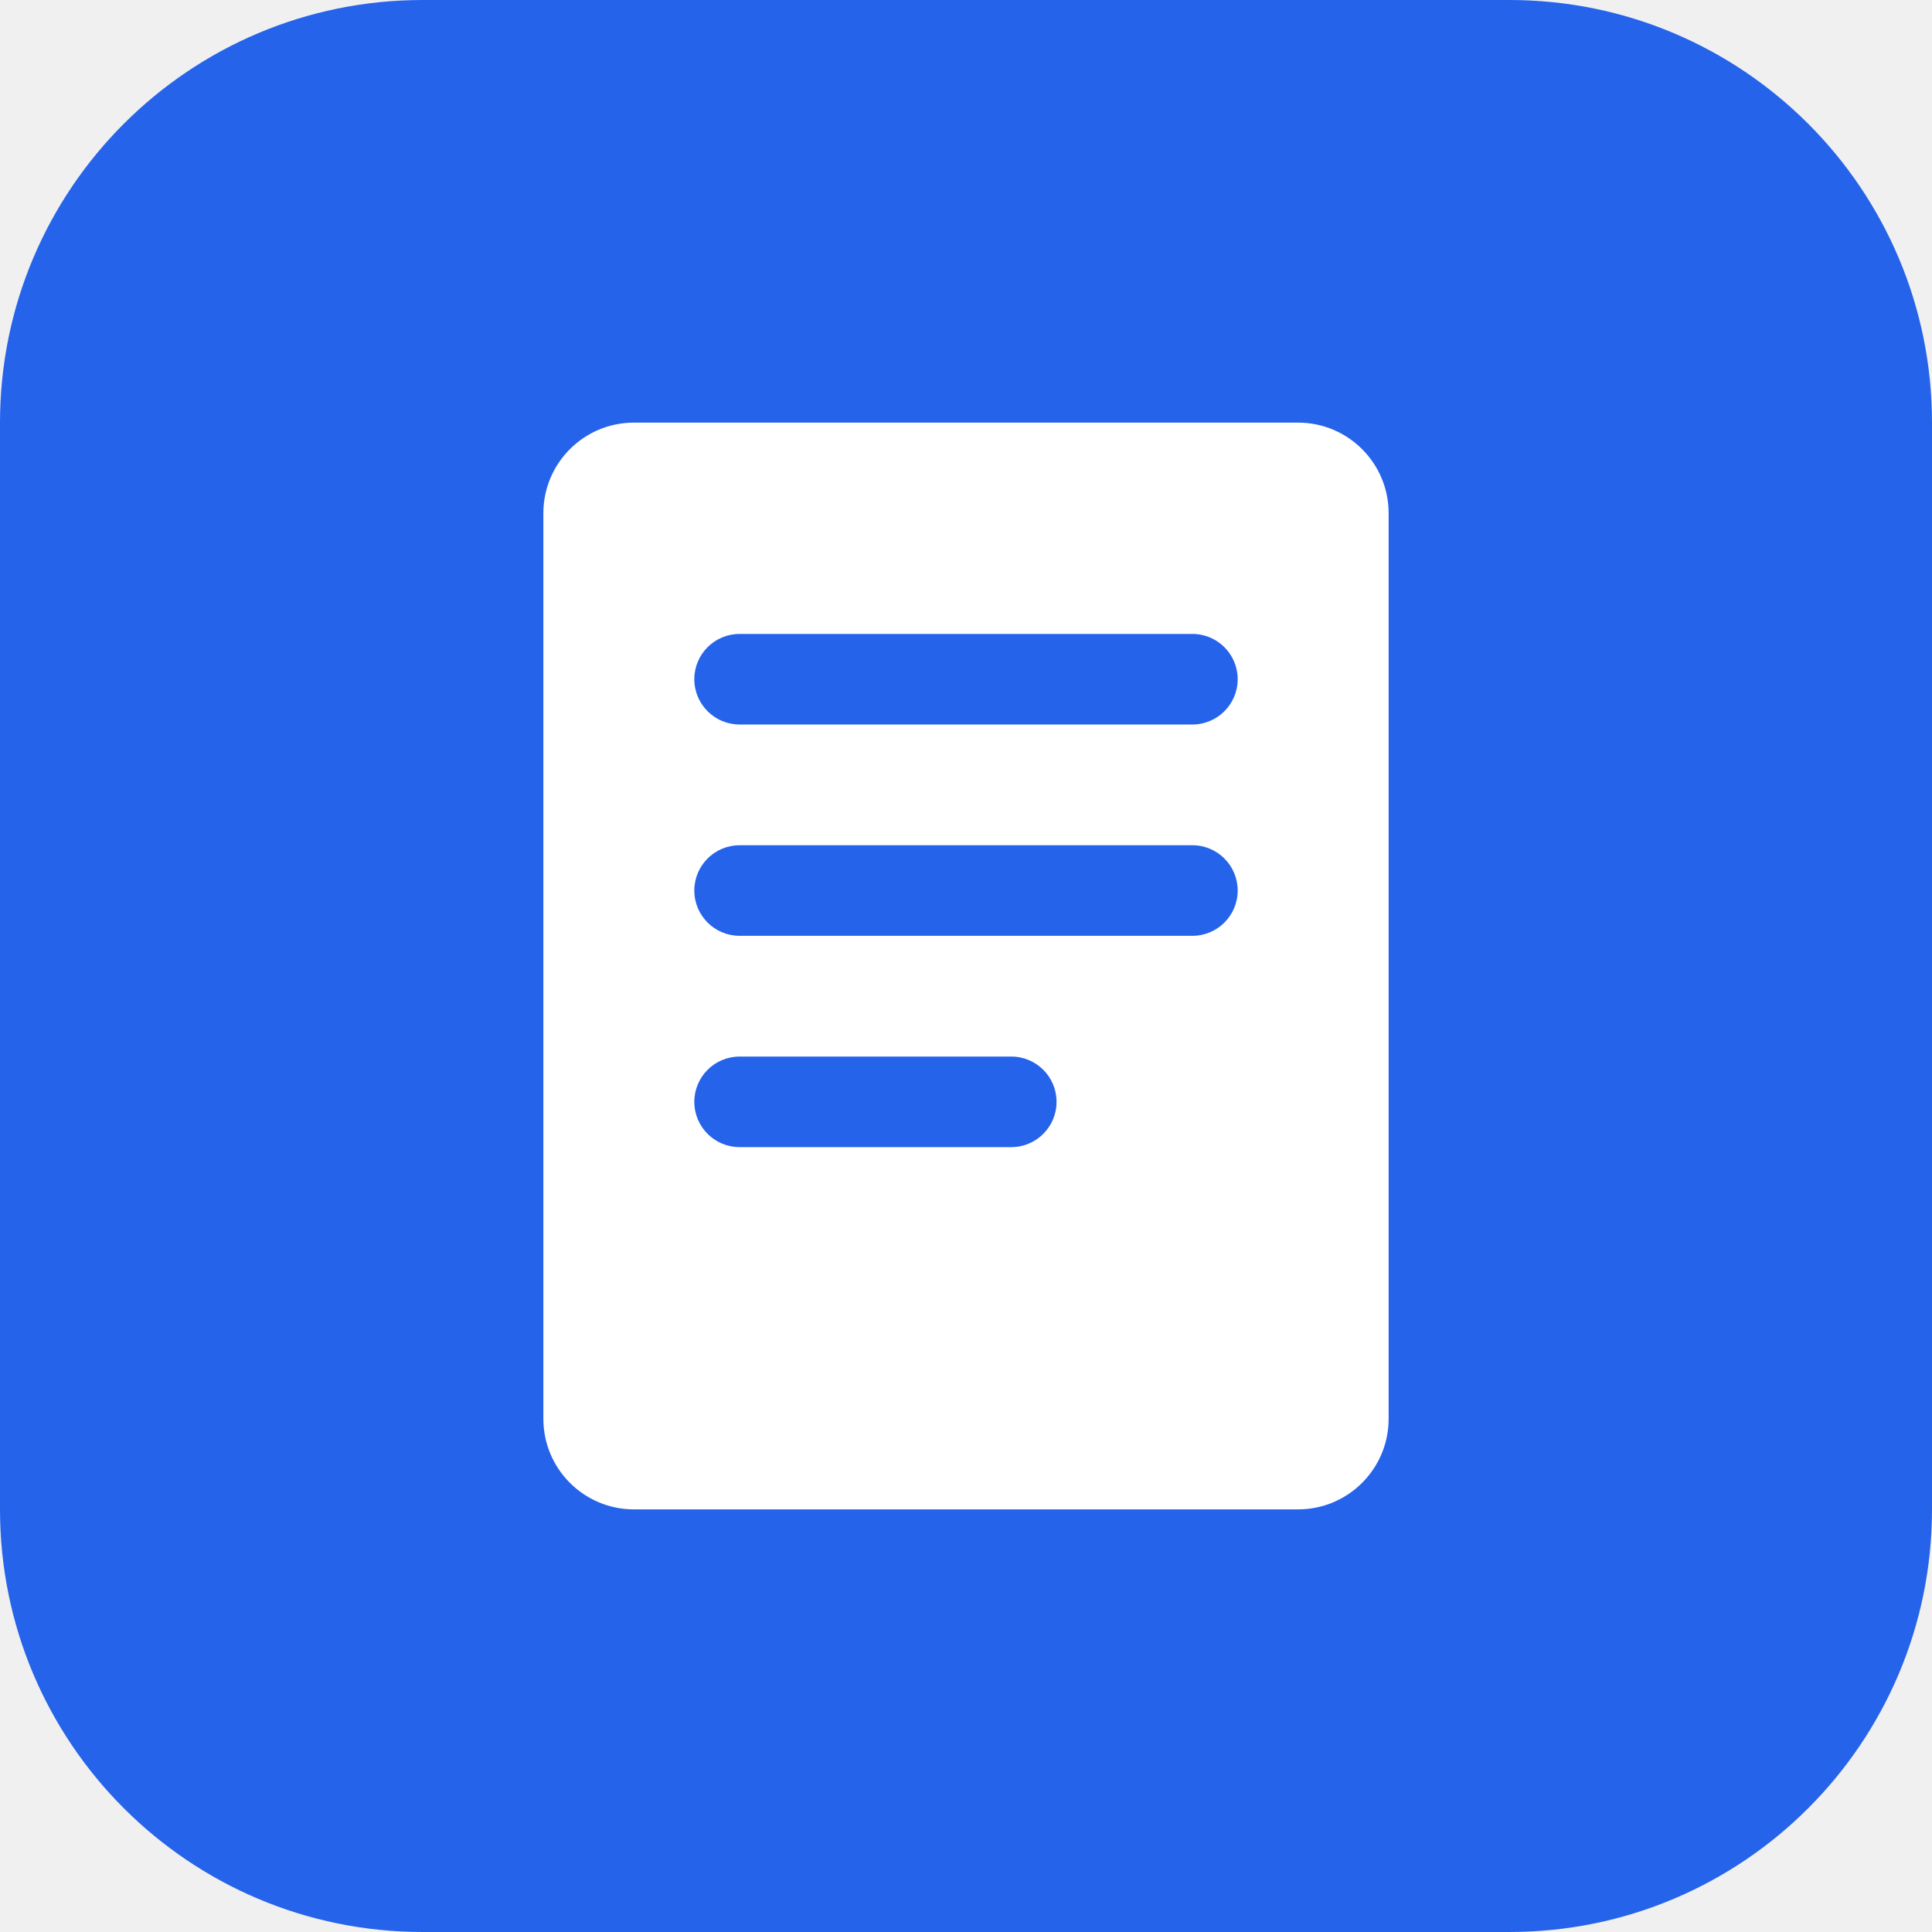
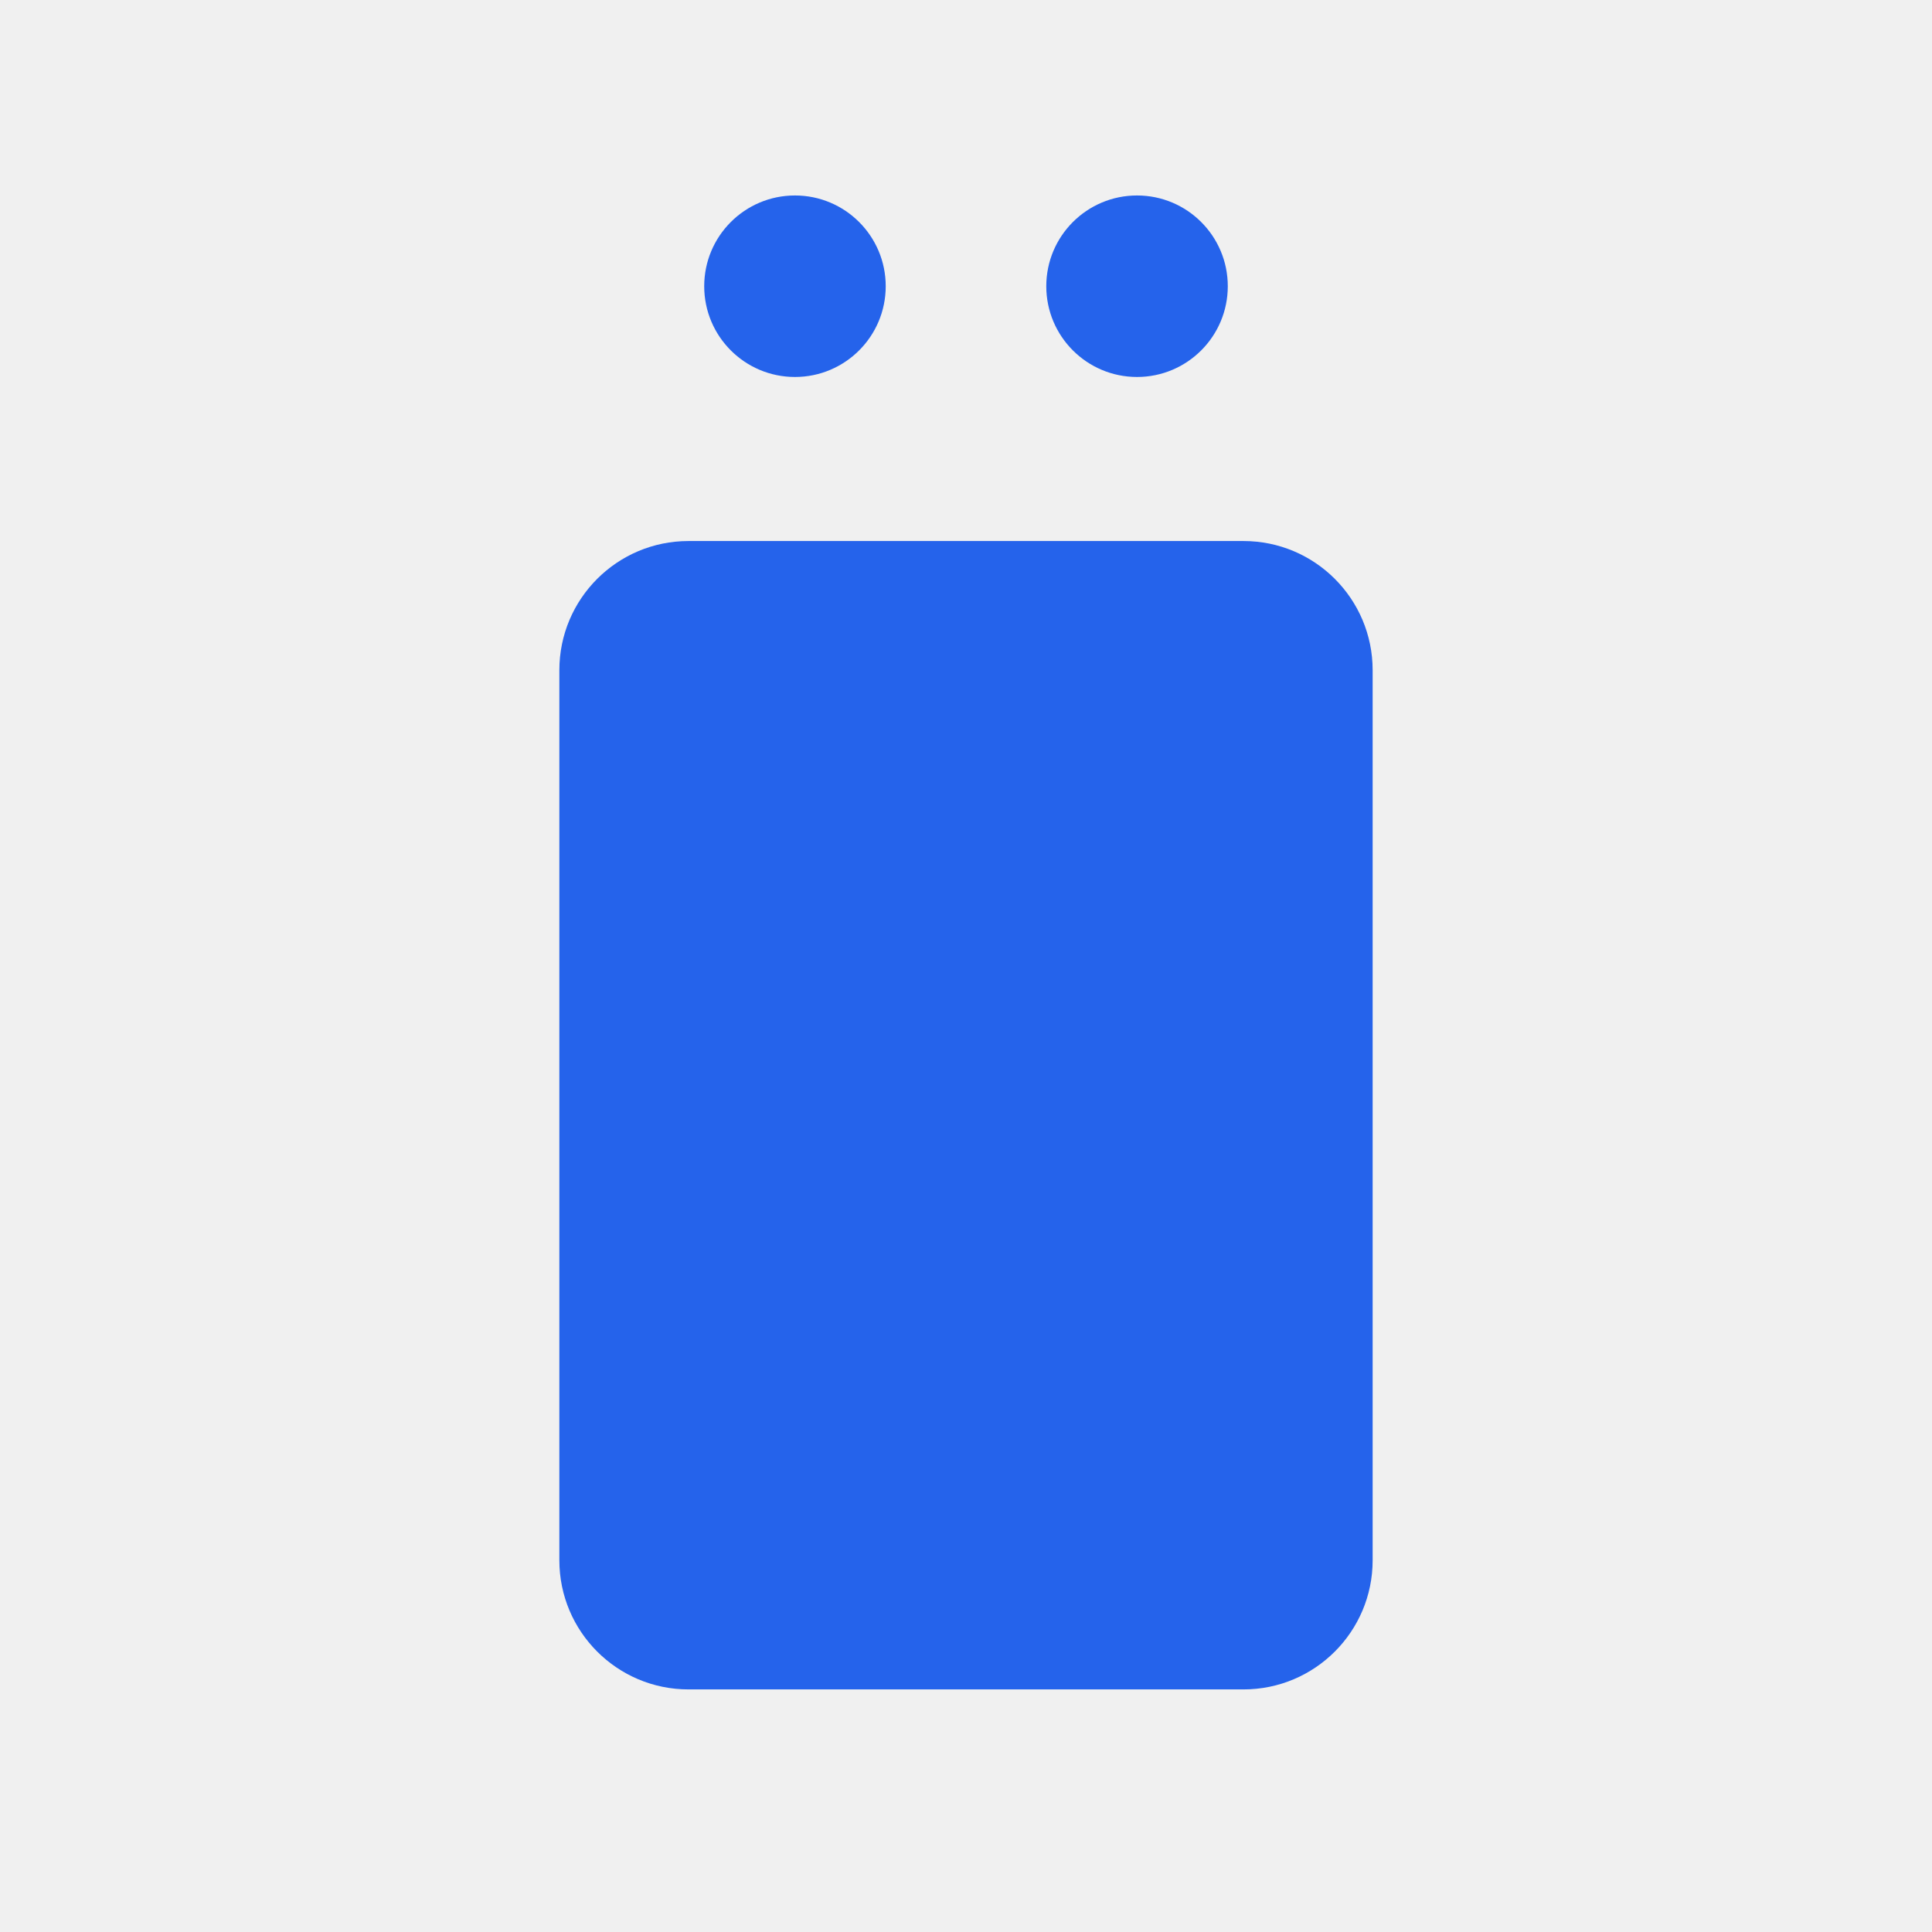
- <svg xmlns="http://www.w3.org/2000/svg" width="64" height="64" viewBox="0 0 64 64">
-   <rect width="64" height="64" rx="14" fill="#2563EB" />
-   <rect x="18" y="14" width="28" height="36" rx="3" fill="#FFFFFF" />
-   <rect x="23" y="21" width="18" height="3" rx="1.5" fill="#2563EB" />
-   <rect x="23" y="28" width="18" height="3" rx="1.5" fill="#2563EB" />
-   <rect x="23" y="35" width="12" height="3" rx="1.5" fill="#2563EB" />
+ <svg xmlns="http://www.w3.org/2000/svg" viewBox="0 0 110.70 110.70" role="img" aria-label="Seera">
+   <g transform="scale(0.1) translate(0 928)">
+     <rect x="320.5" y="-618" width="466" height="658" rx="74" fill="#2563EB" />
+     <circle cx="455.5" cy="-764" r="52" fill="#2563EB" />
+     <circle cx="651.5" cy="-764" r="52" fill="#2563EB" />
+   </g>
</svg>
